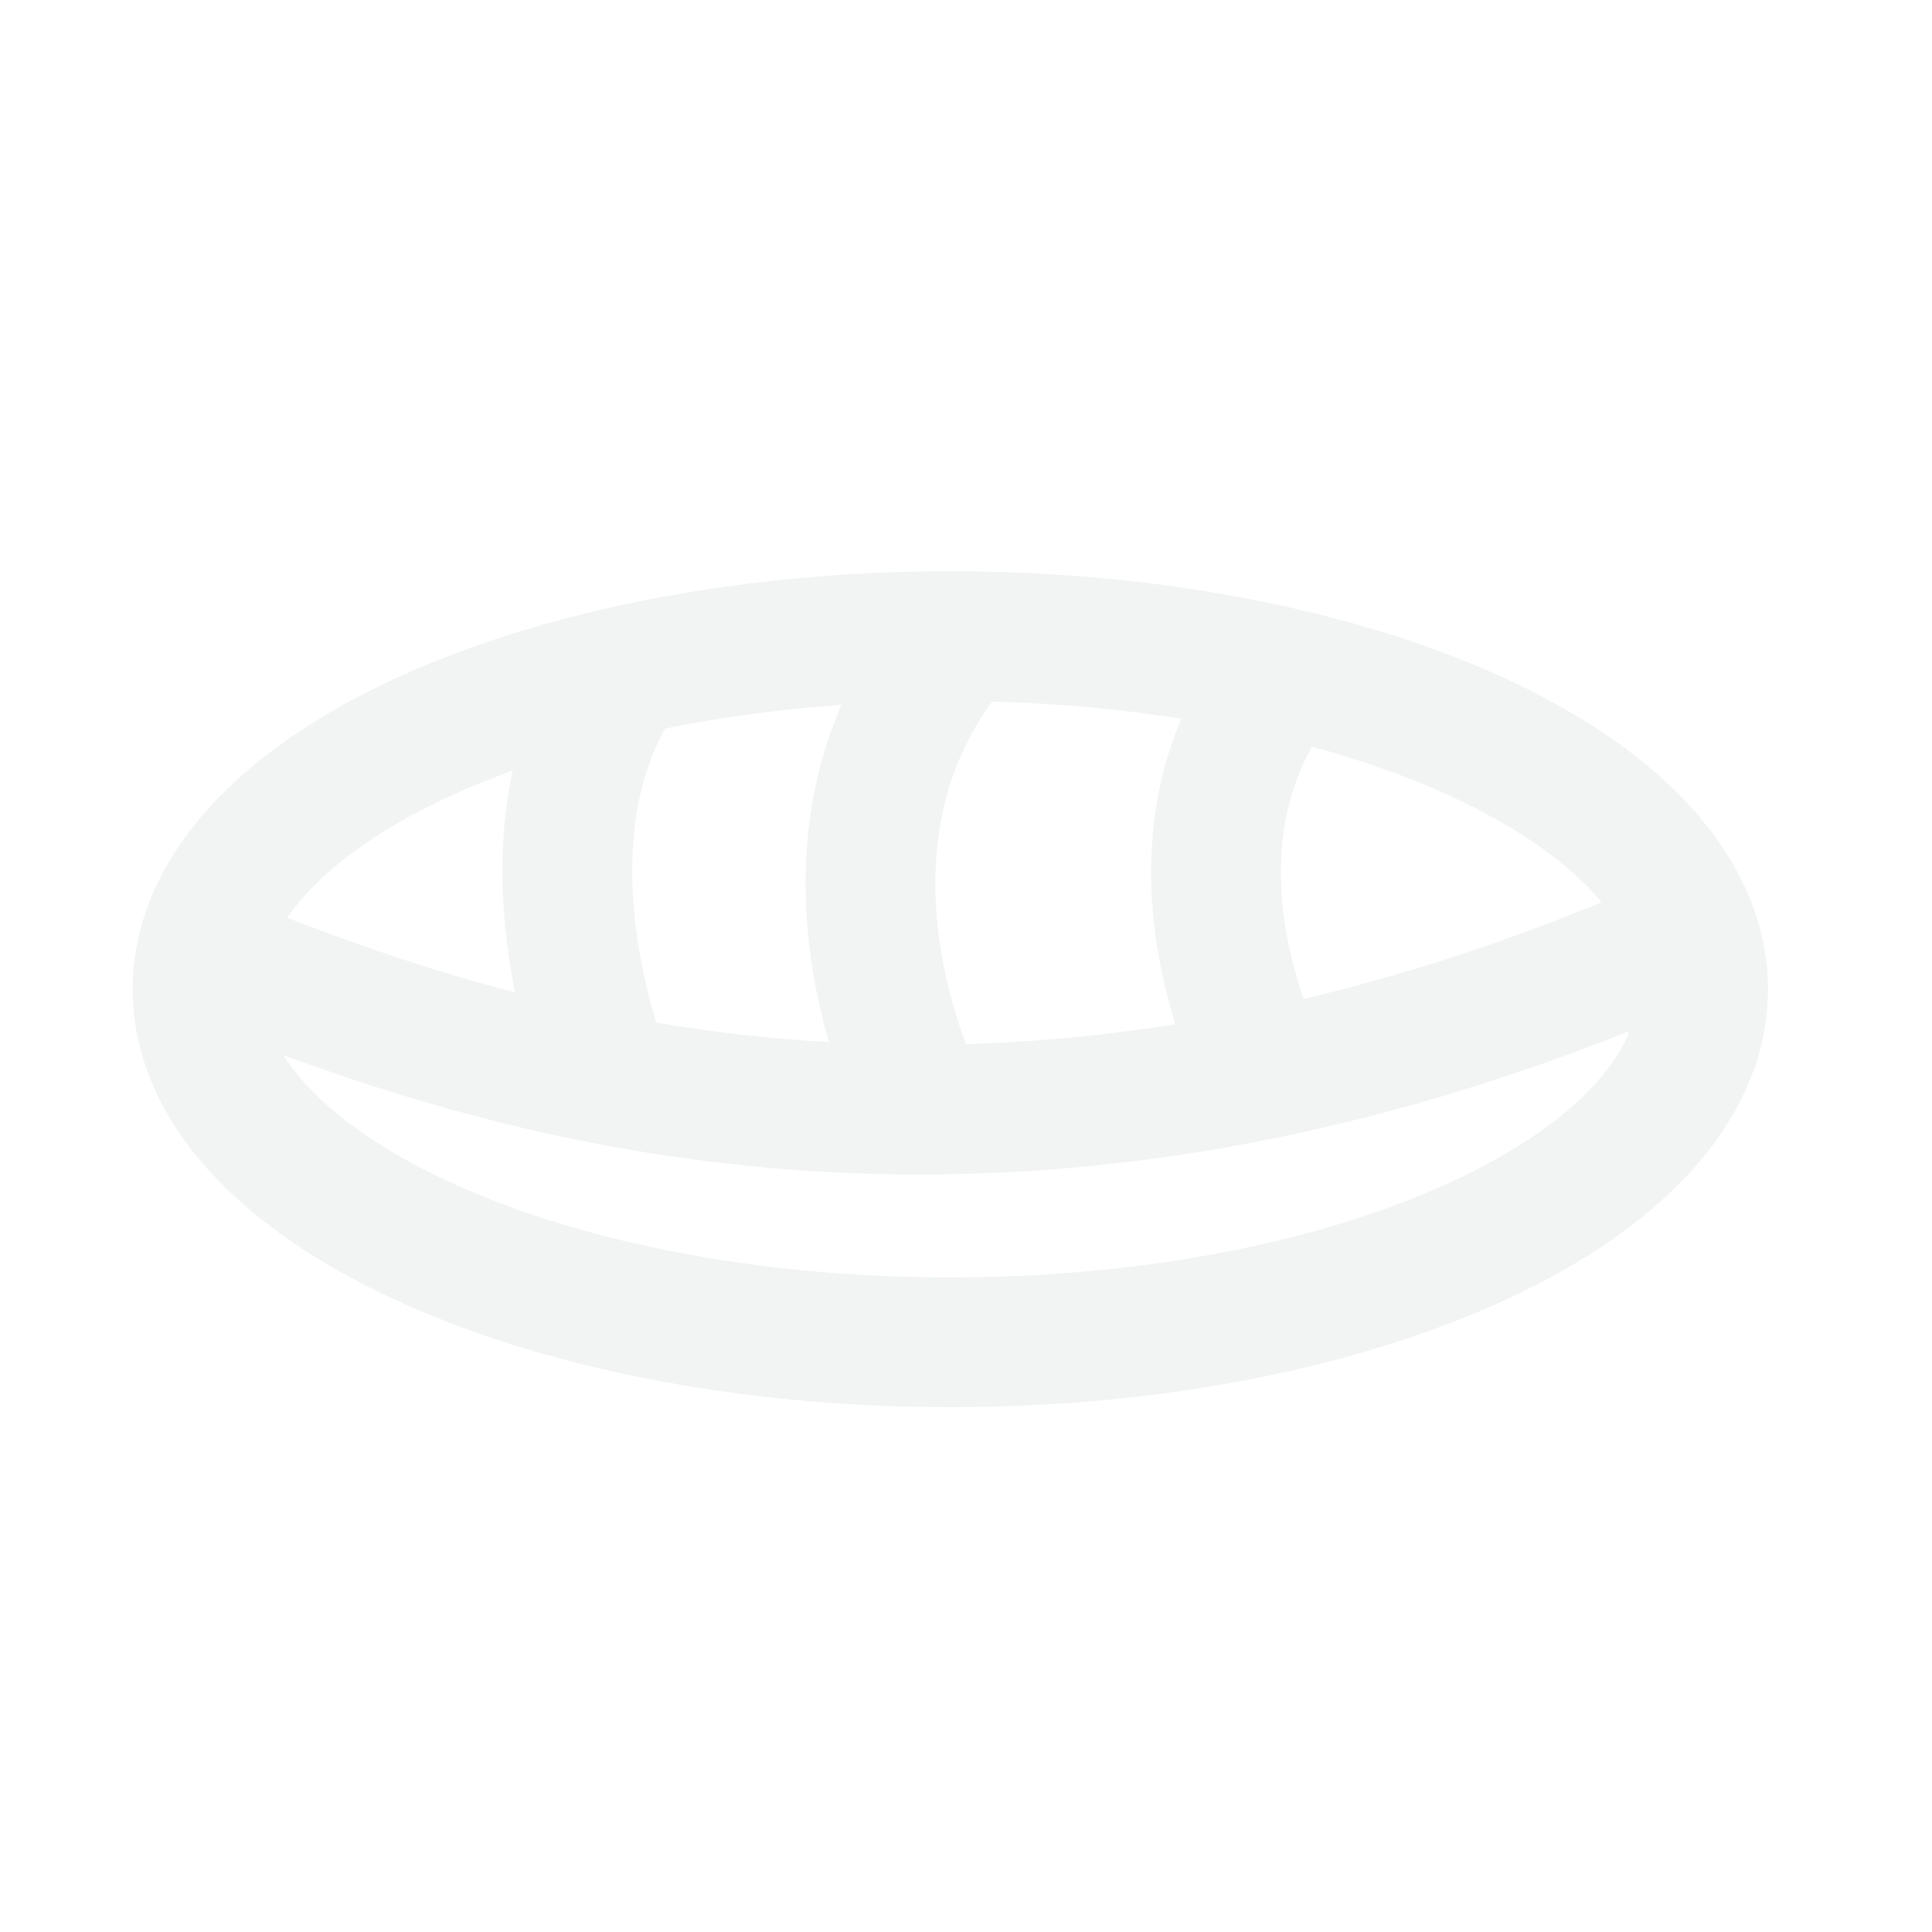
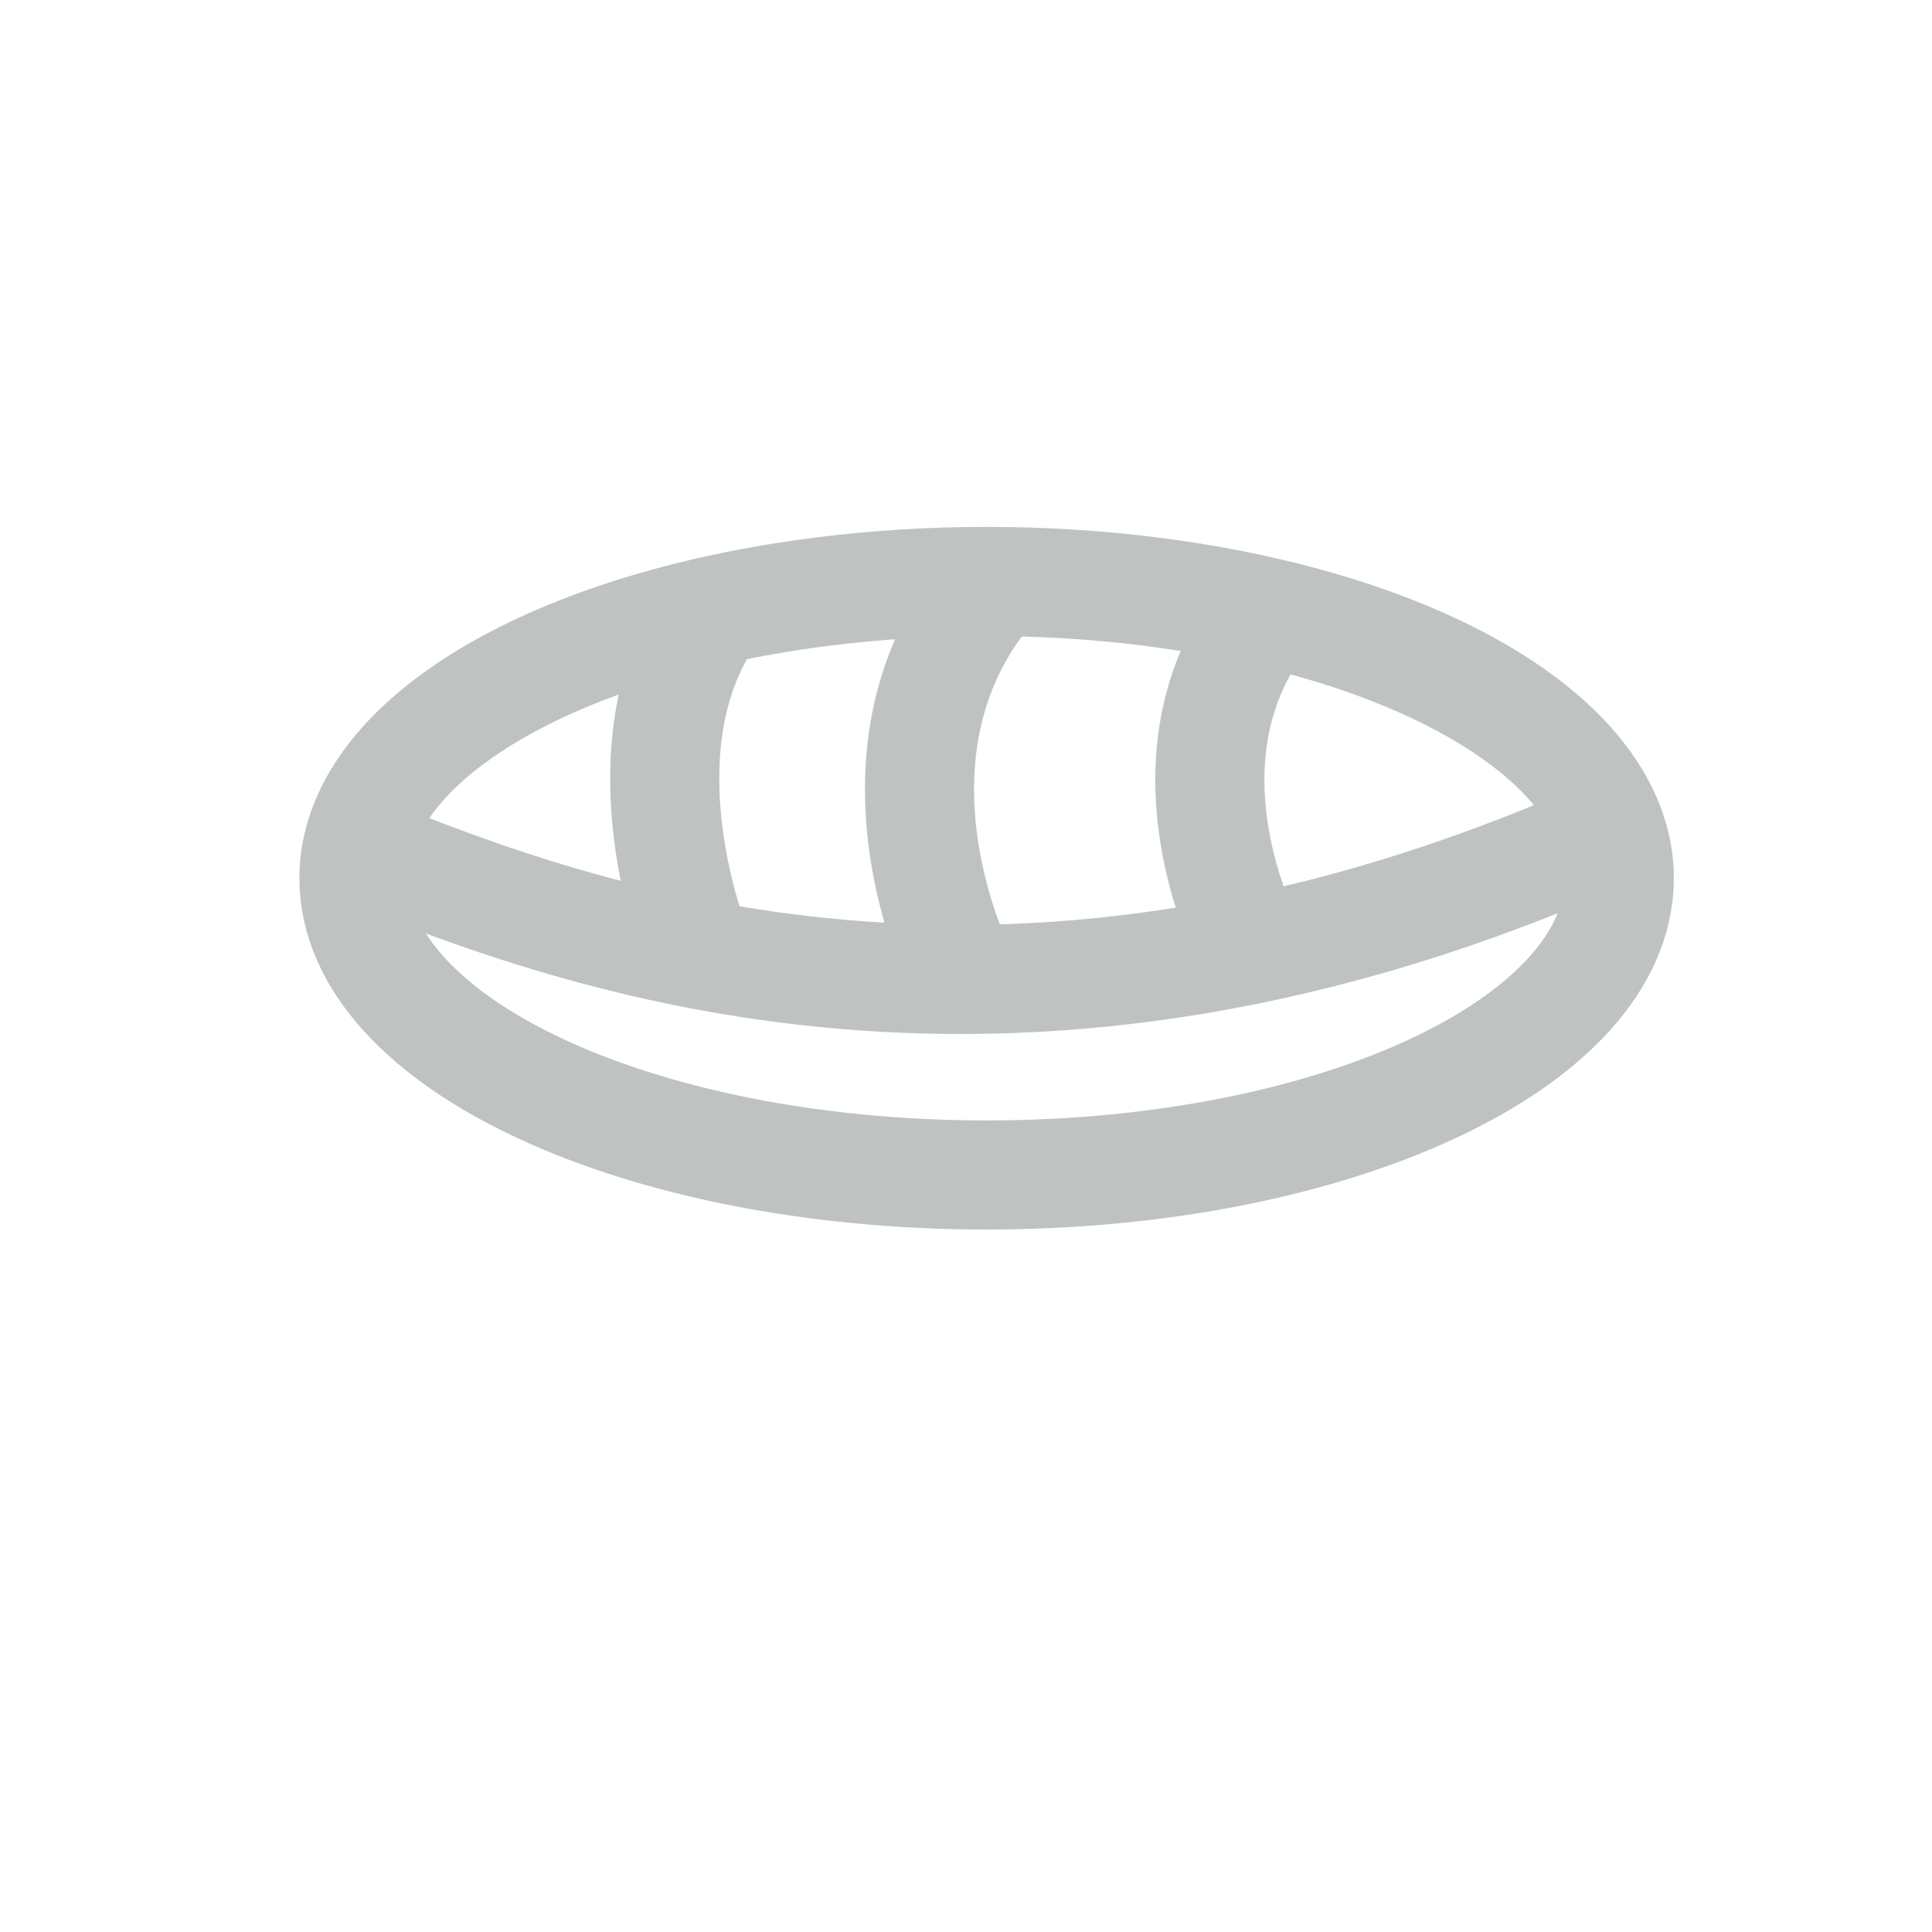
<svg xmlns="http://www.w3.org/2000/svg" xmlns:ns1="http://www.openswatchbook.org/uri/2009/osb" version="1.1" id="svg2" height="48" width="48">
  <defs id="defs4">
    <linearGradient id="linearGradient6695" ns1:paint="solid">
      <stop style="stop-color:#8e0000;stop-opacity:1;" offset="0" id="stop6697" />
    </linearGradient>
    <clipPath clipPathUnits="userSpaceOnUse" id="clipPath5570-2-6-1">
      <rect style="opacity:1;fill:#ff4000;fill-opacity:1;stroke:none;stroke-width:0.5;stroke-linecap:butt;stroke-miterlimit:4;stroke-dasharray:0.5, 0.5;stroke-dashoffset:0;stroke-opacity:1" id="rect5572-3-6-5" width="184.234" height="87.836" x="-7.734" y="96.277" />
    </clipPath>
    <clipPath clipPathUnits="userSpaceOnUse" id="clipPath5574-8-5-1">
      <rect style="opacity:1;fill:#ff4000;fill-opacity:1;stroke:none;stroke-width:0.5;stroke-linecap:butt;stroke-miterlimit:4;stroke-dasharray:0.5, 0.5;stroke-dashoffset:0;stroke-opacity:1" id="rect5576-3-7-7" width="184.234" height="87.836" x="-7.734" y="96.277" />
    </clipPath>
    <clipPath clipPathUnits="userSpaceOnUse" id="clipPath5562-3-9-3">
      <rect style="opacity:1;fill:#ff4000;fill-opacity:1;stroke:none;stroke-width:0.5;stroke-linecap:butt;stroke-miterlimit:4;stroke-dasharray:0.5, 0.5;stroke-dashoffset:0;stroke-opacity:1" id="rect5564-3-7-3" width="184.234" height="87.836" x="-7.734" y="96.277" />
    </clipPath>
    <clipPath clipPathUnits="userSpaceOnUse" id="clipPath5566-7-4-1">
      <rect style="opacity:1;fill:#ff4000;fill-opacity:1;stroke:none;stroke-width:0.5;stroke-linecap:butt;stroke-miterlimit:4;stroke-dasharray:0.5, 0.5;stroke-dashoffset:0;stroke-opacity:1" id="rect5568-4-7-4" width="184.234" height="87.836" x="-7.734" y="96.277" />
    </clipPath>
  </defs>
  <g id="layer1" transform="translate(0,-1004.362)" />
  <g transform="matrix(0.2664923,0,0,0.2664923,-520.436,351.6776)" id="g8792">
    <text transform="scale(0.8902397,1.123293)" id="text4179" y="32.289" x="-55.611" style="font-style:normal;font-weight:normal;font-size:164.276px;line-height:125%;font-family:sans-serif;text-align:end;letter-spacing:0px;word-spacing:0px;text-anchor:end;fill:#ff0000;fill-opacity:1;stroke:none;stroke-width:1px;stroke-linecap:butt;stroke-linejoin:miter;stroke-opacity:1" xml:space="preserve">
      <tspan style="font-style:italic;font-variant:normal;font-weight:600;font-stretch:normal;font-size:155.454px;font-family:'Bookman Old Style';-inkscape-font-specification:'Bookman Old Style Semi-Bold Italic';fill:#ff0000" y="32.289" x="-55.611" id="tspan4181">n</tspan>
    </text>
    <text transform="scale(1.242072,0.8051062)" id="text4193" y="-26.178" x="-27.555" style="font-style:normal;font-weight:normal;font-size:98.842px;line-height:125%;font-family:sans-serif;text-align:end;letter-spacing:0px;word-spacing:0px;text-anchor:end;fill:#ff4000;fill-opacity:1;stroke:none;stroke-width:1px;stroke-linecap:butt;stroke-linejoin:miter;stroke-opacity:1" xml:space="preserve">
      <tspan style="font-style:italic;font-variant:normal;font-weight:bold;font-stretch:normal;font-family:'DejaVu Serif';-inkscape-font-specification:'DejaVu Serif Bold Italic';fill:#ff4000;fill-opacity:1" y="-26.178" x="-27.555" id="tspan4195">^</tspan>
    </text>
  </g>
  <path style="fill:none;stroke:#151f8f;stroke-width:4.408;stroke-miterlimit:4;stroke-dasharray:none;stroke-opacity:1" d="m -495.093,338.709 8.789,-1.202 1.949,0.059 11.227,4.155 0,8.598 -11.227,4.155 -1.949,0.059 -8.789,-1.202 -3.509,13.095 8.213,3.354 1.658,1.026 7.645,9.212 -4.299,7.446 -11.8,-2.015 -1.718,-0.923 -7.011,-5.435 -9.586,9.586 5.435,7.011 0.923,1.718 2.015,11.8 -7.446,4.299 -9.212,-7.645 -1.026,-1.658 -3.354,-8.213 -13.095,3.509 1.202,8.789 -0.059,1.949 -4.155,11.227 -8.598,0 -4.155,-11.227 -0.059,-1.949 1.202,-8.789 -13.095,-3.509 -3.354,8.213 -1.026,1.658 -9.212,7.645 -7.446,-4.299 2.015,-11.8 0.923,-1.718 5.435,-7.011 -9.586,-9.586 -7.011,5.435 -1.718,0.923 -11.8,2.015 -4.299,-7.446 7.645,-9.212 1.658,-1.026 8.213,-3.354 -3.509,-13.095 -8.789,1.202 -1.949,-0.059 -11.227,-4.155 0,-8.598 11.227,-4.155 1.949,-0.059 8.789,1.202 3.509,-13.095 -8.213,-3.354 -1.658,-1.026 -7.645,-9.212 4.299,-7.446 11.8,2.015 1.718,0.923 7.011,5.435 9.586,-9.586 -5.435,-7.011 -0.923,-1.718 -2.015,-11.8 7.446,-4.299 9.212,7.645 1.026,1.658 3.354,8.213 13.095,-3.509 -1.202,-8.789 0.059,-1.949 4.155,-11.227 8.598,0 4.155,11.227 0.059,1.949 -1.202,8.789 13.095,3.509 3.354,-8.213 1.026,-1.658 9.212,-7.645 7.446,4.299 -2.015,11.8 -0.923,1.718 -5.435,7.011 9.586,9.586 7.011,-5.435 1.718,-0.923 11.8,-2.015 4.299,7.446 -7.645,9.212 -1.658,1.026 -8.213,3.354 z" id="path10377" />
  <g id="g10909" transform="translate(-570.3125,-158.25)">
    <g style="fill:none;stroke:#151480;stroke-width:7.669;stroke-miterlimit:4;stroke-dasharray:none;stroke-opacity:1" transform="matrix(0.2029255,0,0,0.2029255,-24.05277,296.6544)" id="g10551-4">
      <path d="m 289.721,75.016 a 139.532,65.448 0 0 1 -279.063,0 139.532,65.448 0 1 1 279.063,0 z" style="fill:none;fill-rule:nonzero;stroke:#151480;stroke-width:7.669;stroke-linecap:round;stroke-linejoin:miter;stroke-miterlimit:4;stroke-dasharray:none;stroke-opacity:1" id="path10533-3" />
      <g style="fill:none;stroke:#151480;stroke-width:7.669;stroke-linecap:butt;stroke-linejoin:miter;stroke-miterlimit:4;stroke-dasharray:none;stroke-opacity:1" id="g10535-8">
        <path style="fill:none;stroke:#151480;stroke-width:7.669;stroke-miterlimit:4;stroke-dasharray:none;stroke-opacity:1" d="M 11.197,68.096 C 60.375,88.06 156.29,124.057 289.345,63.814" id="path10537-3" />
        <path style="fill:none;stroke:#151480;stroke-width:7.669;stroke-miterlimit:4;stroke-dasharray:none;stroke-opacity:1" d="m 86.163,90.237 c 0,0 -17.71,-43.668 3.378,-73.934" id="path10539-9" />
        <path style="fill:none;stroke:#151480;stroke-width:7.669;stroke-miterlimit:4;stroke-dasharray:none;stroke-opacity:1" d="m 144.806,96.151 c 0,0 -25.375,-49.236 7.212,-86.503" id="path10541-7" />
        <path style="fill:none;stroke:#151480;stroke-width:7.669;stroke-miterlimit:4;stroke-dasharray:none;stroke-opacity:1" d="m 207.978,89.239 c 0,0 -21.681,-40.953 4.015,-73.073" id="path10543-7" />
      </g>
    </g>
    <path clip-path="url(#clipPath5566-7-4-1)" id="path4199-7-0" d="M 130.738,96.909 A 49.415,49.415 0 0 1 81.323,146.324 49.415,49.415 0 0 1 31.908,96.909 49.415,49.415 0 0 1 81.323,47.494 49.415,49.415 0 0 1 130.738,96.909 Z" style="opacity:1;fill:none;fill-opacity:1;stroke:#151480;stroke-width:0.51;stroke-linecap:butt;stroke-miterlimit:4;stroke-dasharray:0.51, 0.51;stroke-dashoffset:0;stroke-opacity:1" transform="matrix(0,1,-1,0,103.0557,231.855)" />
    <circle style="opacity:1;fill:#ff0000;fill-opacity:1;stroke:none;stroke-width:0.5;stroke-linecap:butt;stroke-miterlimit:4;stroke-dasharray:0.5, 0.5;stroke-dashoffset:0;stroke-opacity:1" id="circle5653-1" cx="34.527" cy="110.231" r="9.944" clip-path="url(#clipPath5562-3-9-3)" transform="matrix(0,0.847222,-0.847222,0,88.12254,331.5856)" />
    <circle style="opacity:1;fill:#ff0000;fill-opacity:1;stroke:none;stroke-width:0.5;stroke-linecap:butt;stroke-miterlimit:4;stroke-dasharray:0.5, 0.5;stroke-dashoffset:0;stroke-opacity:1" id="circle9614-9" cx="34.527" cy="110.231" r="9.944" clip-path="url(#clipPath5562-3-9-3)" transform="matrix(0,0.847222,-0.847222,0,70.09568,322.869)" />
    <circle style="opacity:1;fill:#ff0000;fill-opacity:1;stroke:none;stroke-width:0.5;stroke-linecap:butt;stroke-miterlimit:4;stroke-dasharray:0.5, 0.5;stroke-dashoffset:0;stroke-opacity:1" id="circle3552-2" cx="34.527" cy="110.231" r="9.944" clip-path="url(#clipPath5562-3-9-3)" transform="matrix(0,0.847222,-0.847222,0,55.3782,304.8403)" />
    <circle style="opacity:1;fill:#ff0000;fill-opacity:1;stroke:none;stroke-width:0.5;stroke-linecap:butt;stroke-miterlimit:4;stroke-dasharray:0.5, 0.5;stroke-dashoffset:0;stroke-opacity:1" id="circle3971-0" cx="34.527" cy="110.231" r="9.944" clip-path="url(#clipPath5562-3-9-3)" transform="matrix(0,0.847222,-0.847222,0,50.79274,283.9289)" />
    <circle style="opacity:1;fill:#ff0000;fill-opacity:1;stroke:none;stroke-width:0.5;stroke-linecap:butt;stroke-miterlimit:4;stroke-dasharray:0.5, 0.5;stroke-dashoffset:0;stroke-opacity:1" id="circle6034-3" cx="34.527" cy="110.231" r="9.944" clip-path="url(#clipPath5562-3-9-3)" transform="matrix(0,0.847222,-0.847222,0,55.37623,263.0172)" />
    <circle style="opacity:1;fill:#ff0000;fill-opacity:1;stroke:none;stroke-width:0.5;stroke-linecap:butt;stroke-miterlimit:4;stroke-dasharray:0.5, 0.5;stroke-dashoffset:0;stroke-opacity:1" id="circle4256-6" cx="34.527" cy="110.231" r="9.944" clip-path="url(#clipPath5562-3-9-3)" transform="matrix(0,0.847222,-0.847222,0,70.09194,244.9873)" />
    <circle style="opacity:1;fill:#ff0000;fill-opacity:1;stroke:none;stroke-width:0.5;stroke-linecap:butt;stroke-miterlimit:4;stroke-dasharray:0.5, 0.5;stroke-dashoffset:0;stroke-opacity:1" id="circle6805-4" cx="34.527" cy="110.231" r="9.944" clip-path="url(#clipPath5562-3-9-3)" transform="matrix(0,0.847222,-0.847222,0,88.12254,236.2688)" />
    <circle clip-path="url(#clipPath5574-8-5-1)" r="37.023" cy="96.909" cx="81.323" id="path4199-5" style="opacity:1;fill:none;fill-opacity:1;stroke:#bb1480;stroke-width:2;stroke-linecap:butt;stroke-miterlimit:4;stroke-dasharray:none;stroke-dashoffset:0;stroke-opacity:1" transform="matrix(0,1,-1,0,103.0557,231.855)" />
    <circle clip-path="url(#clipPath5570-2-6-1)" r="60.551" cy="96.909" cx="81.323" id="path4199-15-6" style="opacity:1;fill:none;fill-opacity:1;stroke:#bb1480;stroke-width:2;stroke-linecap:butt;stroke-miterlimit:4;stroke-dasharray:none;stroke-dashoffset:0;stroke-opacity:1" transform="matrix(0,1,-1,0,103.0557,231.855)" />
    <path id="path10581-3" d="m 6.927,252.154 0,41.619" style="fill:none;fill-opacity:1;fill-rule:evenodd;stroke:#bb1480;stroke-width:2.415;stroke-linecap:butt;stroke-linejoin:miter;stroke-miterlimit:4;stroke-dasharray:none;stroke-opacity:1" />
    <path id="path10583-3" d="m 6.927,329.071 0,45.797" style="fill:none;fill-opacity:1;fill-rule:evenodd;stroke:#bb1480;stroke-width:2.548;stroke-linecap:butt;stroke-linejoin:miter;stroke-miterlimit:4;stroke-dasharray:none;stroke-opacity:1" />
  </g>
-   <g id="g10990" transform="matrix(0.2150367,0,0,0.2150367,-35.31061,-33.9631)" style="stroke:#f2f4f4;stroke-opacity:1">
-     <g style="fill:none;stroke:#f2f4f4;stroke-width:15;stroke-miterlimit:4;stroke-dasharray:none;stroke-opacity:1" id="g10946-0" transform="translate(173.1536,167.4316)">
-       <path id="path10543-5" d="m 136.873,113.803 c 0,0 -13.515,-25.528 2.503,-45.55" style="fill:none;stroke:#f2f4f4;stroke-width:15;stroke-linecap:butt;stroke-linejoin:miter;stroke-miterlimit:4;stroke-dasharray:none;stroke-opacity:1" />
-       <path id="path10541-9" d="m 97.495,118.111 c 0,0 -15.817,-30.691 4.495,-53.921" style="fill:none;stroke:#f2f4f4;stroke-width:15;stroke-linecap:butt;stroke-linejoin:miter;stroke-miterlimit:4;stroke-dasharray:none;stroke-opacity:1" />
-       <path id="path10539-2" d="m 60.94,114.425 c 0,0 -11.04,-27.22 2.106,-46.087" style="fill:none;stroke:#f2f4f4;stroke-width:15;stroke-linecap:butt;stroke-linejoin:miter;stroke-miterlimit:4;stroke-dasharray:none;stroke-opacity:1" />
-       <path id="path10537-7" d="M 14.21,100.623 C 44.865,113.068 104.653,135.506 187.593,97.954" style="fill:none;stroke:#f2f4f4;stroke-width:15;stroke-linecap:butt;stroke-linejoin:miter;stroke-miterlimit:4;stroke-dasharray:none;stroke-opacity:1" />
+   <g id="g10990" transform="matrix(0.1807221,0,0,0.1807221,-25.00701,-27.37904)" style="stroke:#bec3c2;stroke-opacity:1">
+     <g style="fill:none;stroke:#bec3c2;stroke-width:15;stroke-miterlimit:4;stroke-dasharray:none;stroke-opacity:1" id="g10946-0" transform="translate(173.1536,167.4316)">
+       <path id="path10543-5" d="m 136.873,113.803 c 0,0 -13.515,-25.528 2.503,-45.55" style="fill:none;stroke:#bec3c2;stroke-width:15;stroke-linecap:butt;stroke-linejoin:miter;stroke-miterlimit:4;stroke-dasharray:none;stroke-opacity:1" />
+       <path id="path10541-9" d="m 97.495,118.111 c 0,0 -15.817,-30.691 4.495,-53.921" style="fill:none;stroke:#bec3c2;stroke-width:15;stroke-linecap:butt;stroke-linejoin:miter;stroke-miterlimit:4;stroke-dasharray:none;stroke-opacity:1" />
+       <path id="path10539-2" d="m 60.94,114.425 c 0,0 -11.04,-27.22 2.106,-46.087" style="fill:none;stroke:#bec3c2;stroke-width:15;stroke-linecap:butt;stroke-linejoin:miter;stroke-miterlimit:4;stroke-dasharray:none;stroke-opacity:1" />
+       <path id="path10537-7" d="M 14.21,100.623 C 44.865,113.068 104.653,135.506 187.593,97.954" style="fill:none;stroke:#bec3c2;stroke-width:15;stroke-linecap:butt;stroke-linejoin:miter;stroke-miterlimit:4;stroke-dasharray:none;stroke-opacity:1" />
    </g>
-     <path id="path10533-36" style="fill:none;fill-rule:nonzero;stroke:#f2f4f4;stroke-width:15;stroke-linecap:round;stroke-linejoin:miter;stroke-miterlimit:4;stroke-dasharray:none;stroke-opacity:1" d="m 360.981,272.368 a 86.977,40.797 0 0 1 -173.953,0 86.977,40.797 0 1 1 173.953,0 z" />
+     <path id="path10533-36" style="fill:none;fill-rule:nonzero;stroke:#bec3c2;stroke-width:15;stroke-linecap:round;stroke-linejoin:miter;stroke-miterlimit:4;stroke-dasharray:none;stroke-opacity:1" d="m 360.981,272.368 a 86.977,40.797 0 0 1 -173.953,0 86.977,40.797 0 1 1 173.953,0 z" />
  </g>
</svg>
